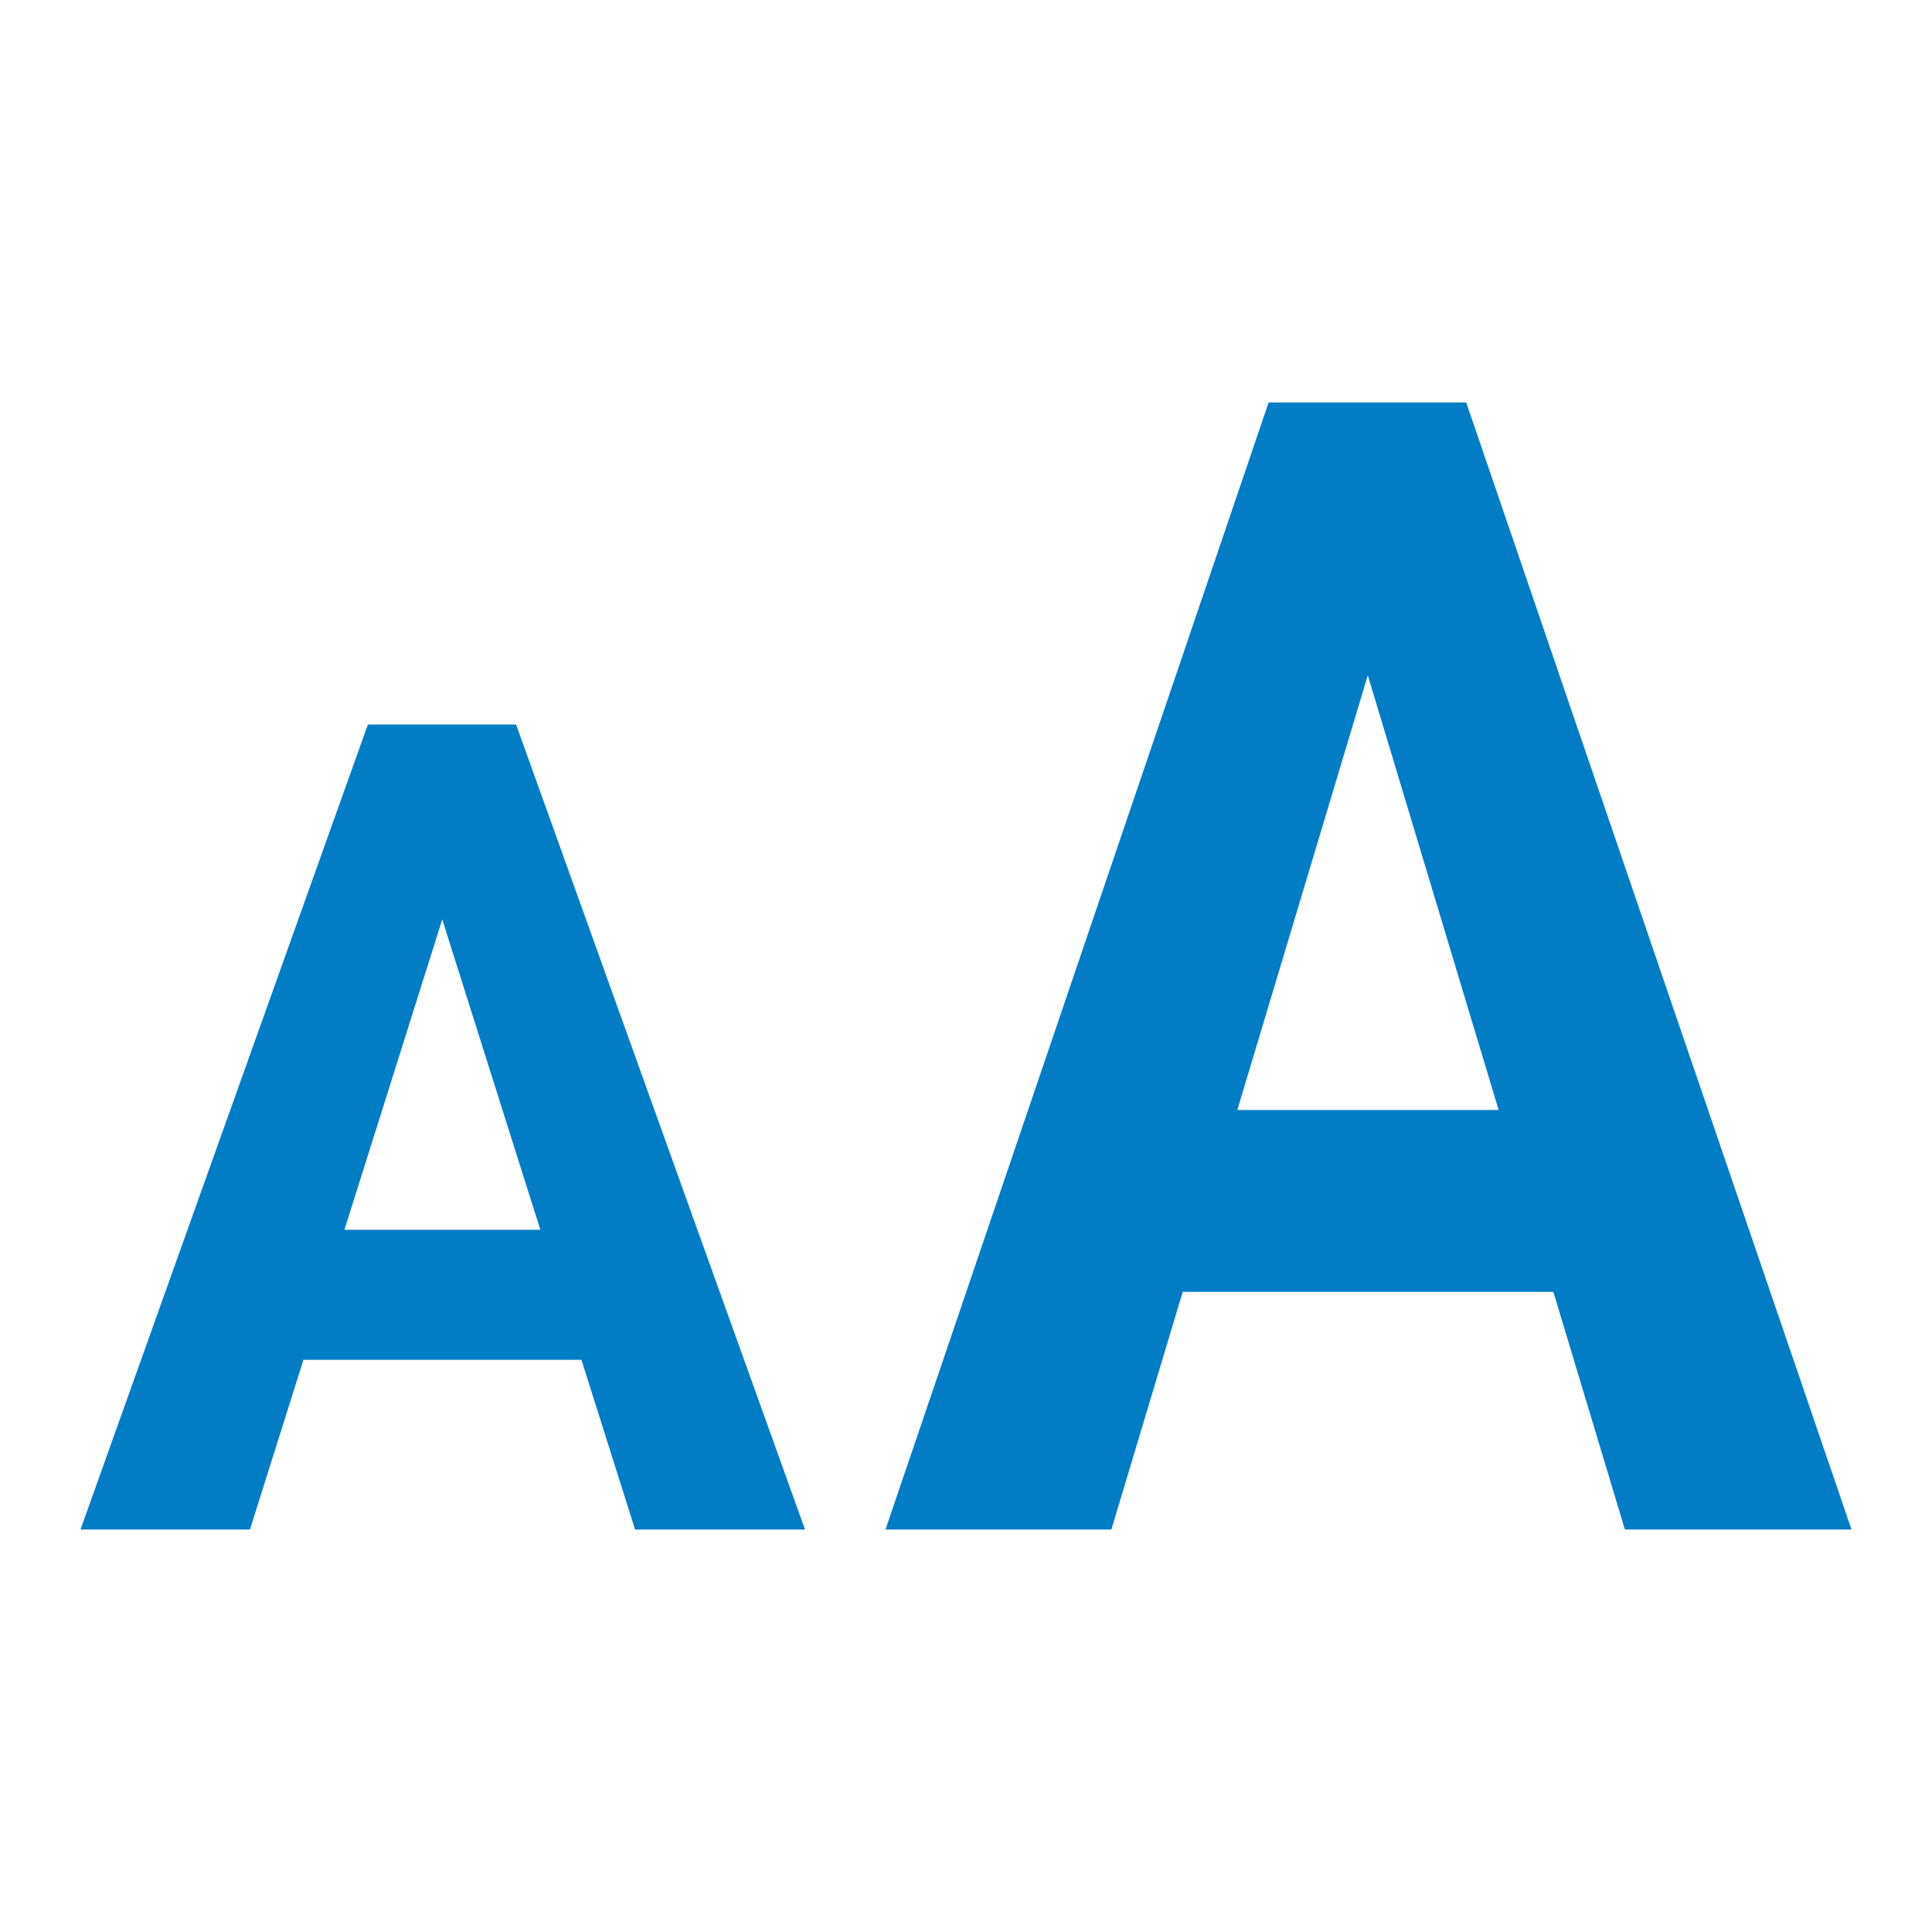
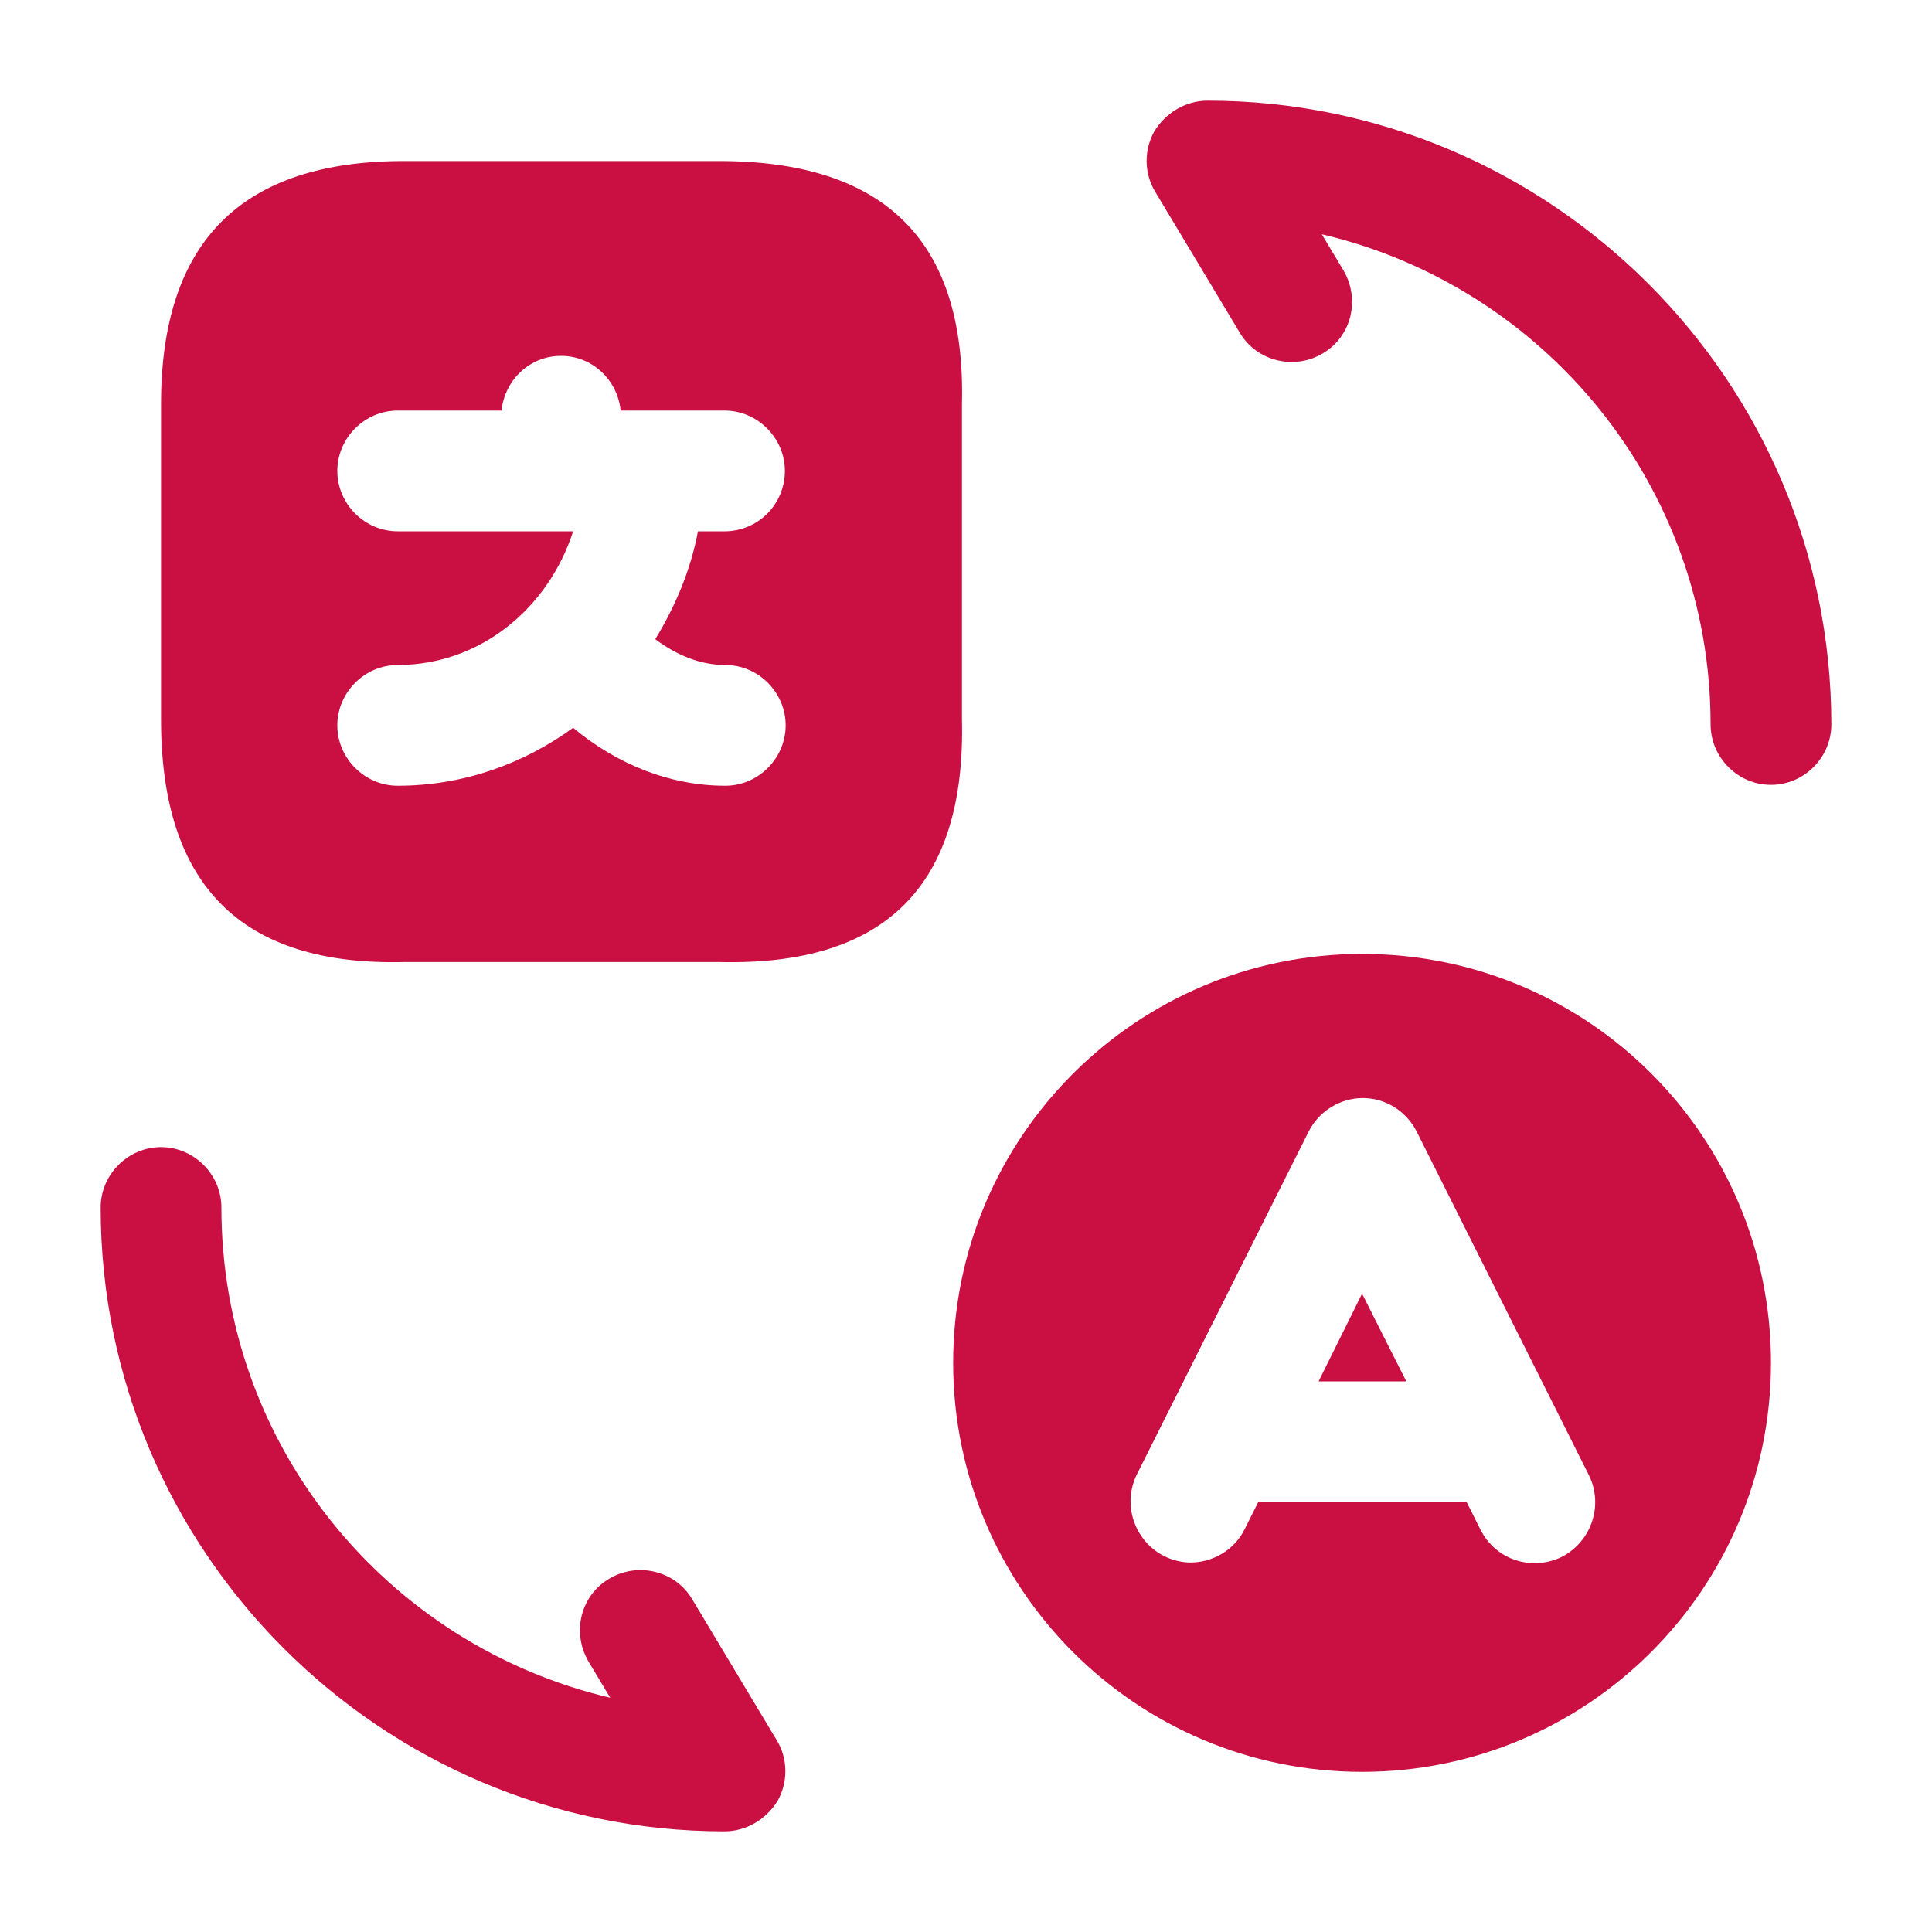
- <svg xmlns="http://www.w3.org/2000/svg" width="24" height="24" viewBox="0 0 24 24" fill="none">
-   <path d="M5.718 10.71L3.105 19H1L4.57 9H5.909L5.718 10.71ZM7.889 19L5.269 10.71L5.058 9H6.411L10 19H7.889ZM7.77 15.277V16.892H2.696V15.277H7.77Z" fill="#007DC5" />
-   <path d="M17.29 7.394L13.806 19H11L15.759 5H17.546L17.29 7.394ZM20.185 19L16.692 7.394L16.411 5H18.214L23 19H20.185ZM20.026 13.789V16.048H13.261V13.789H20.026Z" fill="#007DC5" />
+ <svg xmlns="http://www.w3.org/2000/svg" width="20" height="20" viewBox="0 0 20 20" fill="none">
+   <path d="M7.442 1.667H4.183C2.5 1.667 1.667 2.5 1.667 4.184V7.45C1.667 9.167 2.5 10 4.183 9.959H7.45C9.167 10 10 9.167 9.958 7.442V4.184C10 2.5 9.167 1.667 7.442 1.667ZM7.508 8.134C6.942 8.134 6.392 7.917 5.933 7.534C5.417 7.909 4.792 8.134 4.117 8.134C3.775 8.134 3.492 7.85 3.492 7.509C3.492 7.167 3.775 6.884 4.117 6.884C4.967 6.884 5.675 6.3 5.933 5.5H4.117C3.775 5.5 3.492 5.217 3.492 4.875C3.492 4.534 3.775 4.25 4.117 4.25H5.192C5.225 3.934 5.483 3.684 5.808 3.684C6.133 3.684 6.392 3.934 6.425 4.25H6.642C6.65 4.25 6.658 4.25 6.658 4.25H6.675H7.5C7.842 4.25 8.125 4.534 8.125 4.875C8.125 5.217 7.85 5.5 7.5 5.5H7.225C7.15 5.9 6.992 6.275 6.783 6.617C7.008 6.784 7.25 6.884 7.508 6.884C7.85 6.884 8.133 7.167 8.133 7.509C8.133 7.85 7.85 8.134 7.508 8.134Z" fill="#CA1043" />
+   <path d="M7.5 18.958C3.942 18.958 1.042 16.058 1.042 12.5C1.042 12.158 1.325 11.875 1.667 11.875C2.008 11.875 2.292 12.158 2.292 12.5C2.292 14.967 4.008 17.033 6.317 17.575L6.092 17.2C5.917 16.9 6.008 16.517 6.308 16.342C6.6 16.167 6.992 16.258 7.167 16.558L8.042 18.017C8.158 18.208 8.158 18.45 8.05 18.642C7.933 18.833 7.725 18.958 7.5 18.958Z" fill="#CA1043" />
+   <path d="M18.333 8.125C17.992 8.125 17.708 7.842 17.708 7.5C17.708 5.034 15.992 2.967 13.683 2.425L13.908 2.8C14.083 3.1 13.992 3.484 13.692 3.659C13.4 3.834 13.008 3.742 12.833 3.442L11.958 1.984C11.842 1.792 11.842 1.55 11.95 1.359C12.067 1.167 12.275 1.042 12.5 1.042C16.058 1.042 18.958 3.942 18.958 7.5C18.958 7.842 18.675 8.125 18.333 8.125Z" fill="#CA1043" />
+   <path d="M14.1 9.875C11.767 9.875 9.867 11.767 9.867 14.108C9.867 16.442 11.758 18.342 14.1 18.342C16.433 18.342 18.333 16.45 18.333 14.108C18.333 11.767 16.442 9.875 14.1 9.875ZM16.167 16.117C15.858 16.267 15.483 16.15 15.325 15.833L15.183 15.55H13.025L12.883 15.833C12.775 16.05 12.55 16.175 12.325 16.175C12.233 16.175 12.133 16.15 12.05 16.108C11.742 15.95 11.617 15.575 11.767 15.267L13.55 11.708C13.658 11.5 13.875 11.367 14.108 11.367C14.342 11.367 14.558 11.5 14.667 11.717L16.45 15.275C16.6 15.583 16.475 15.958 16.167 16.117Z" fill="#CA1043" />
+   <path d="M13.65 14.3H14.558L14.1 13.392L13.65 14.3Z" fill="#CA1043" />
</svg>
